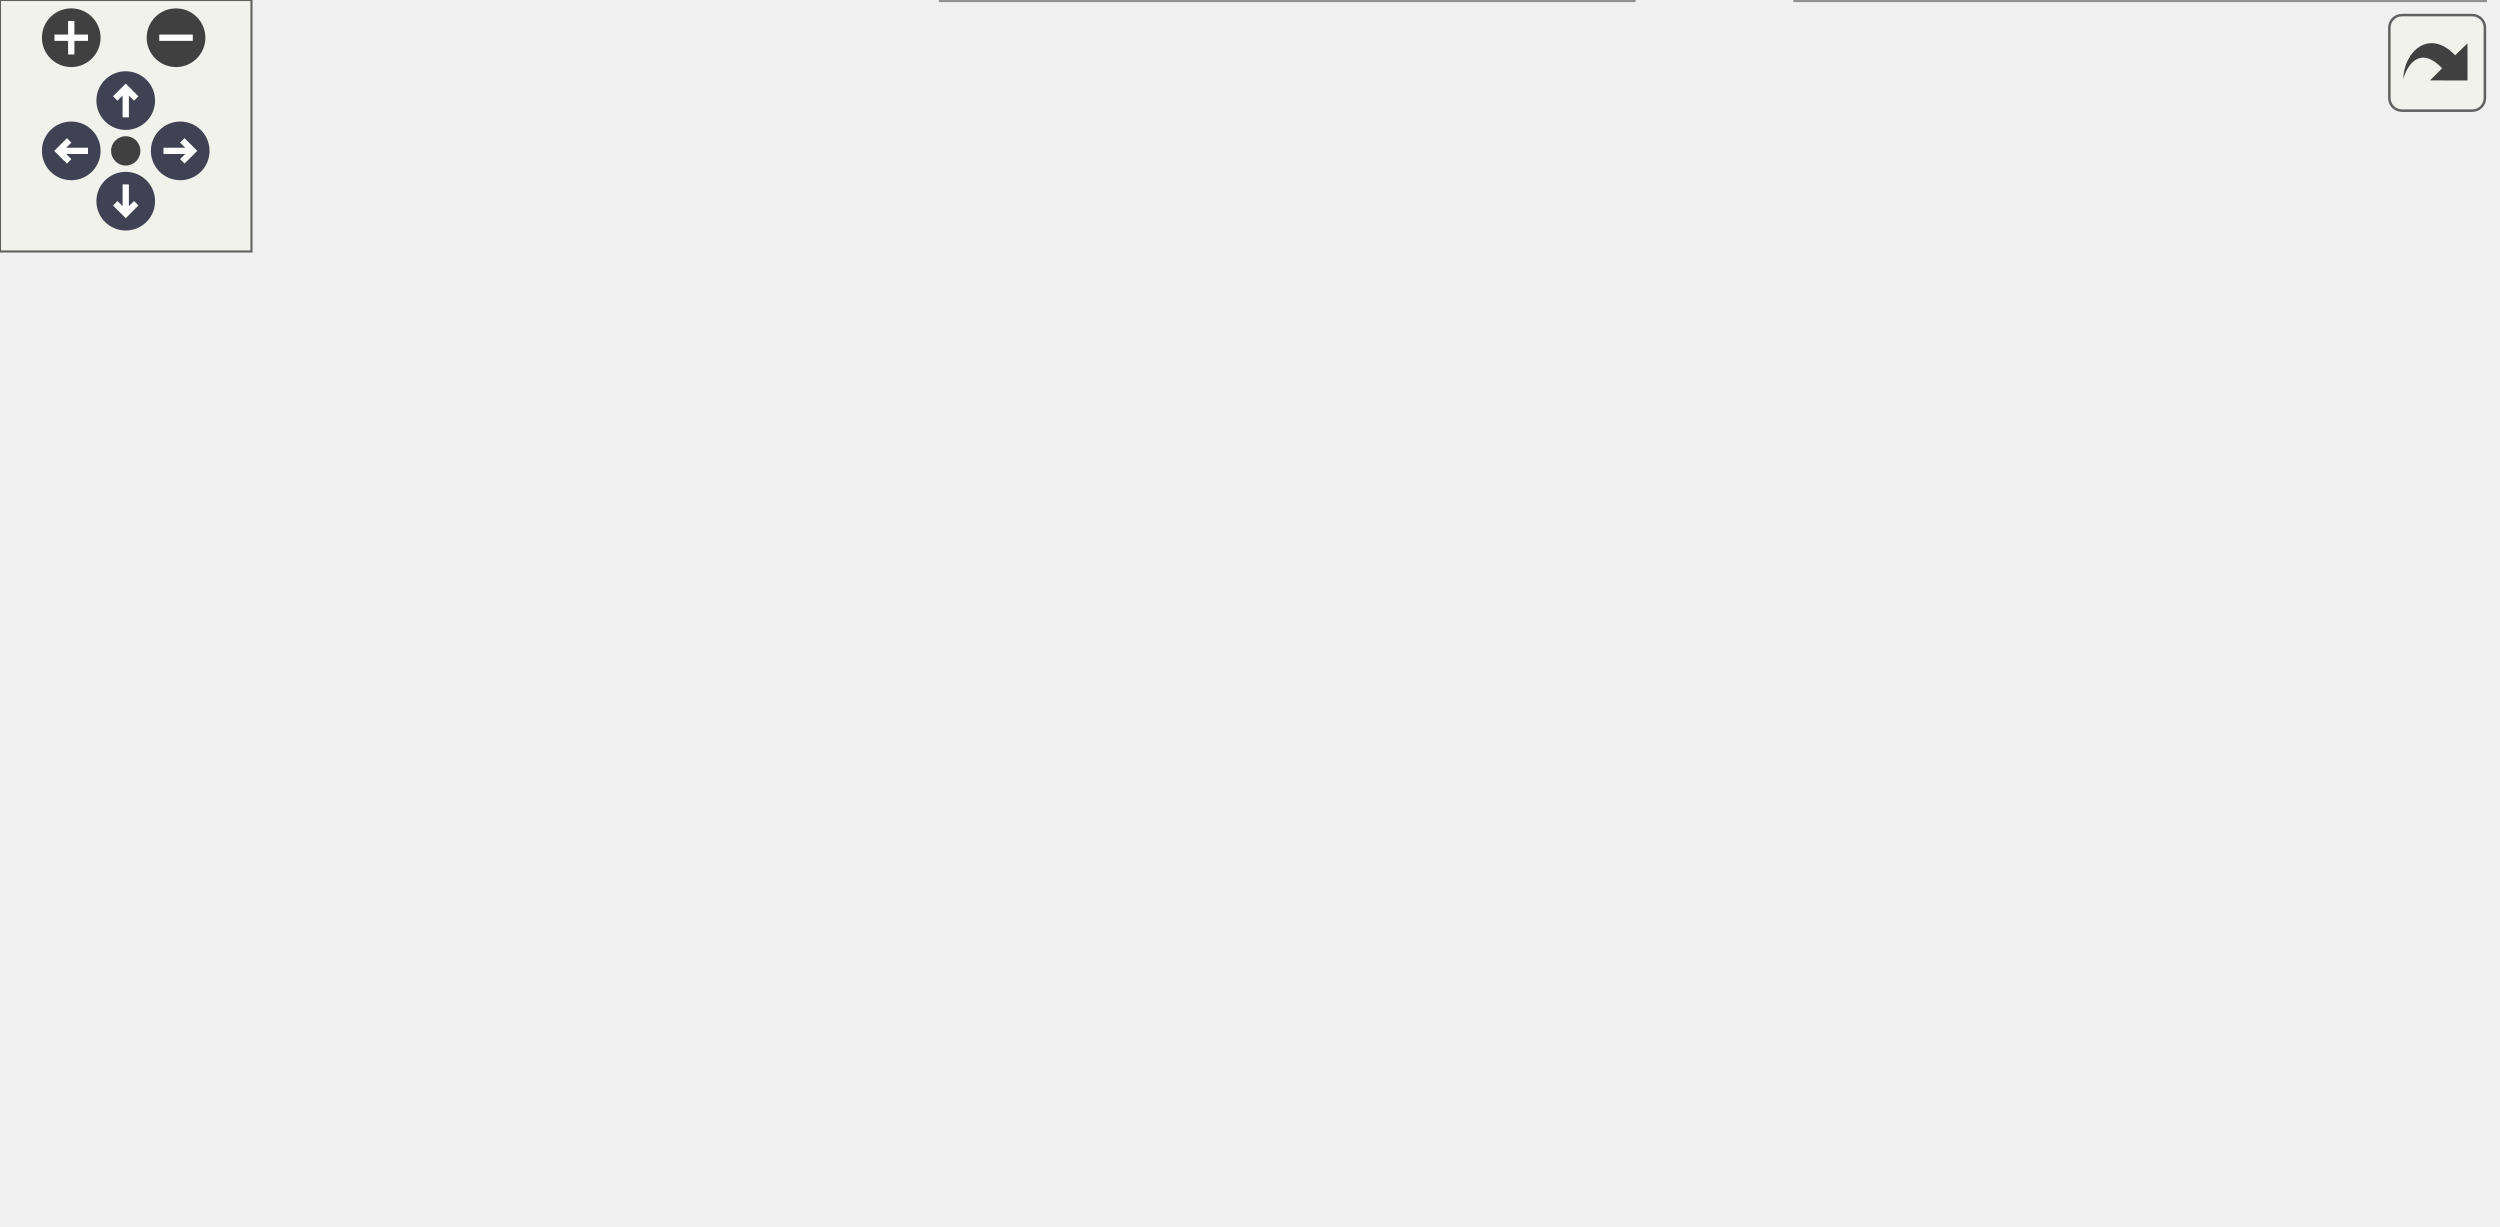
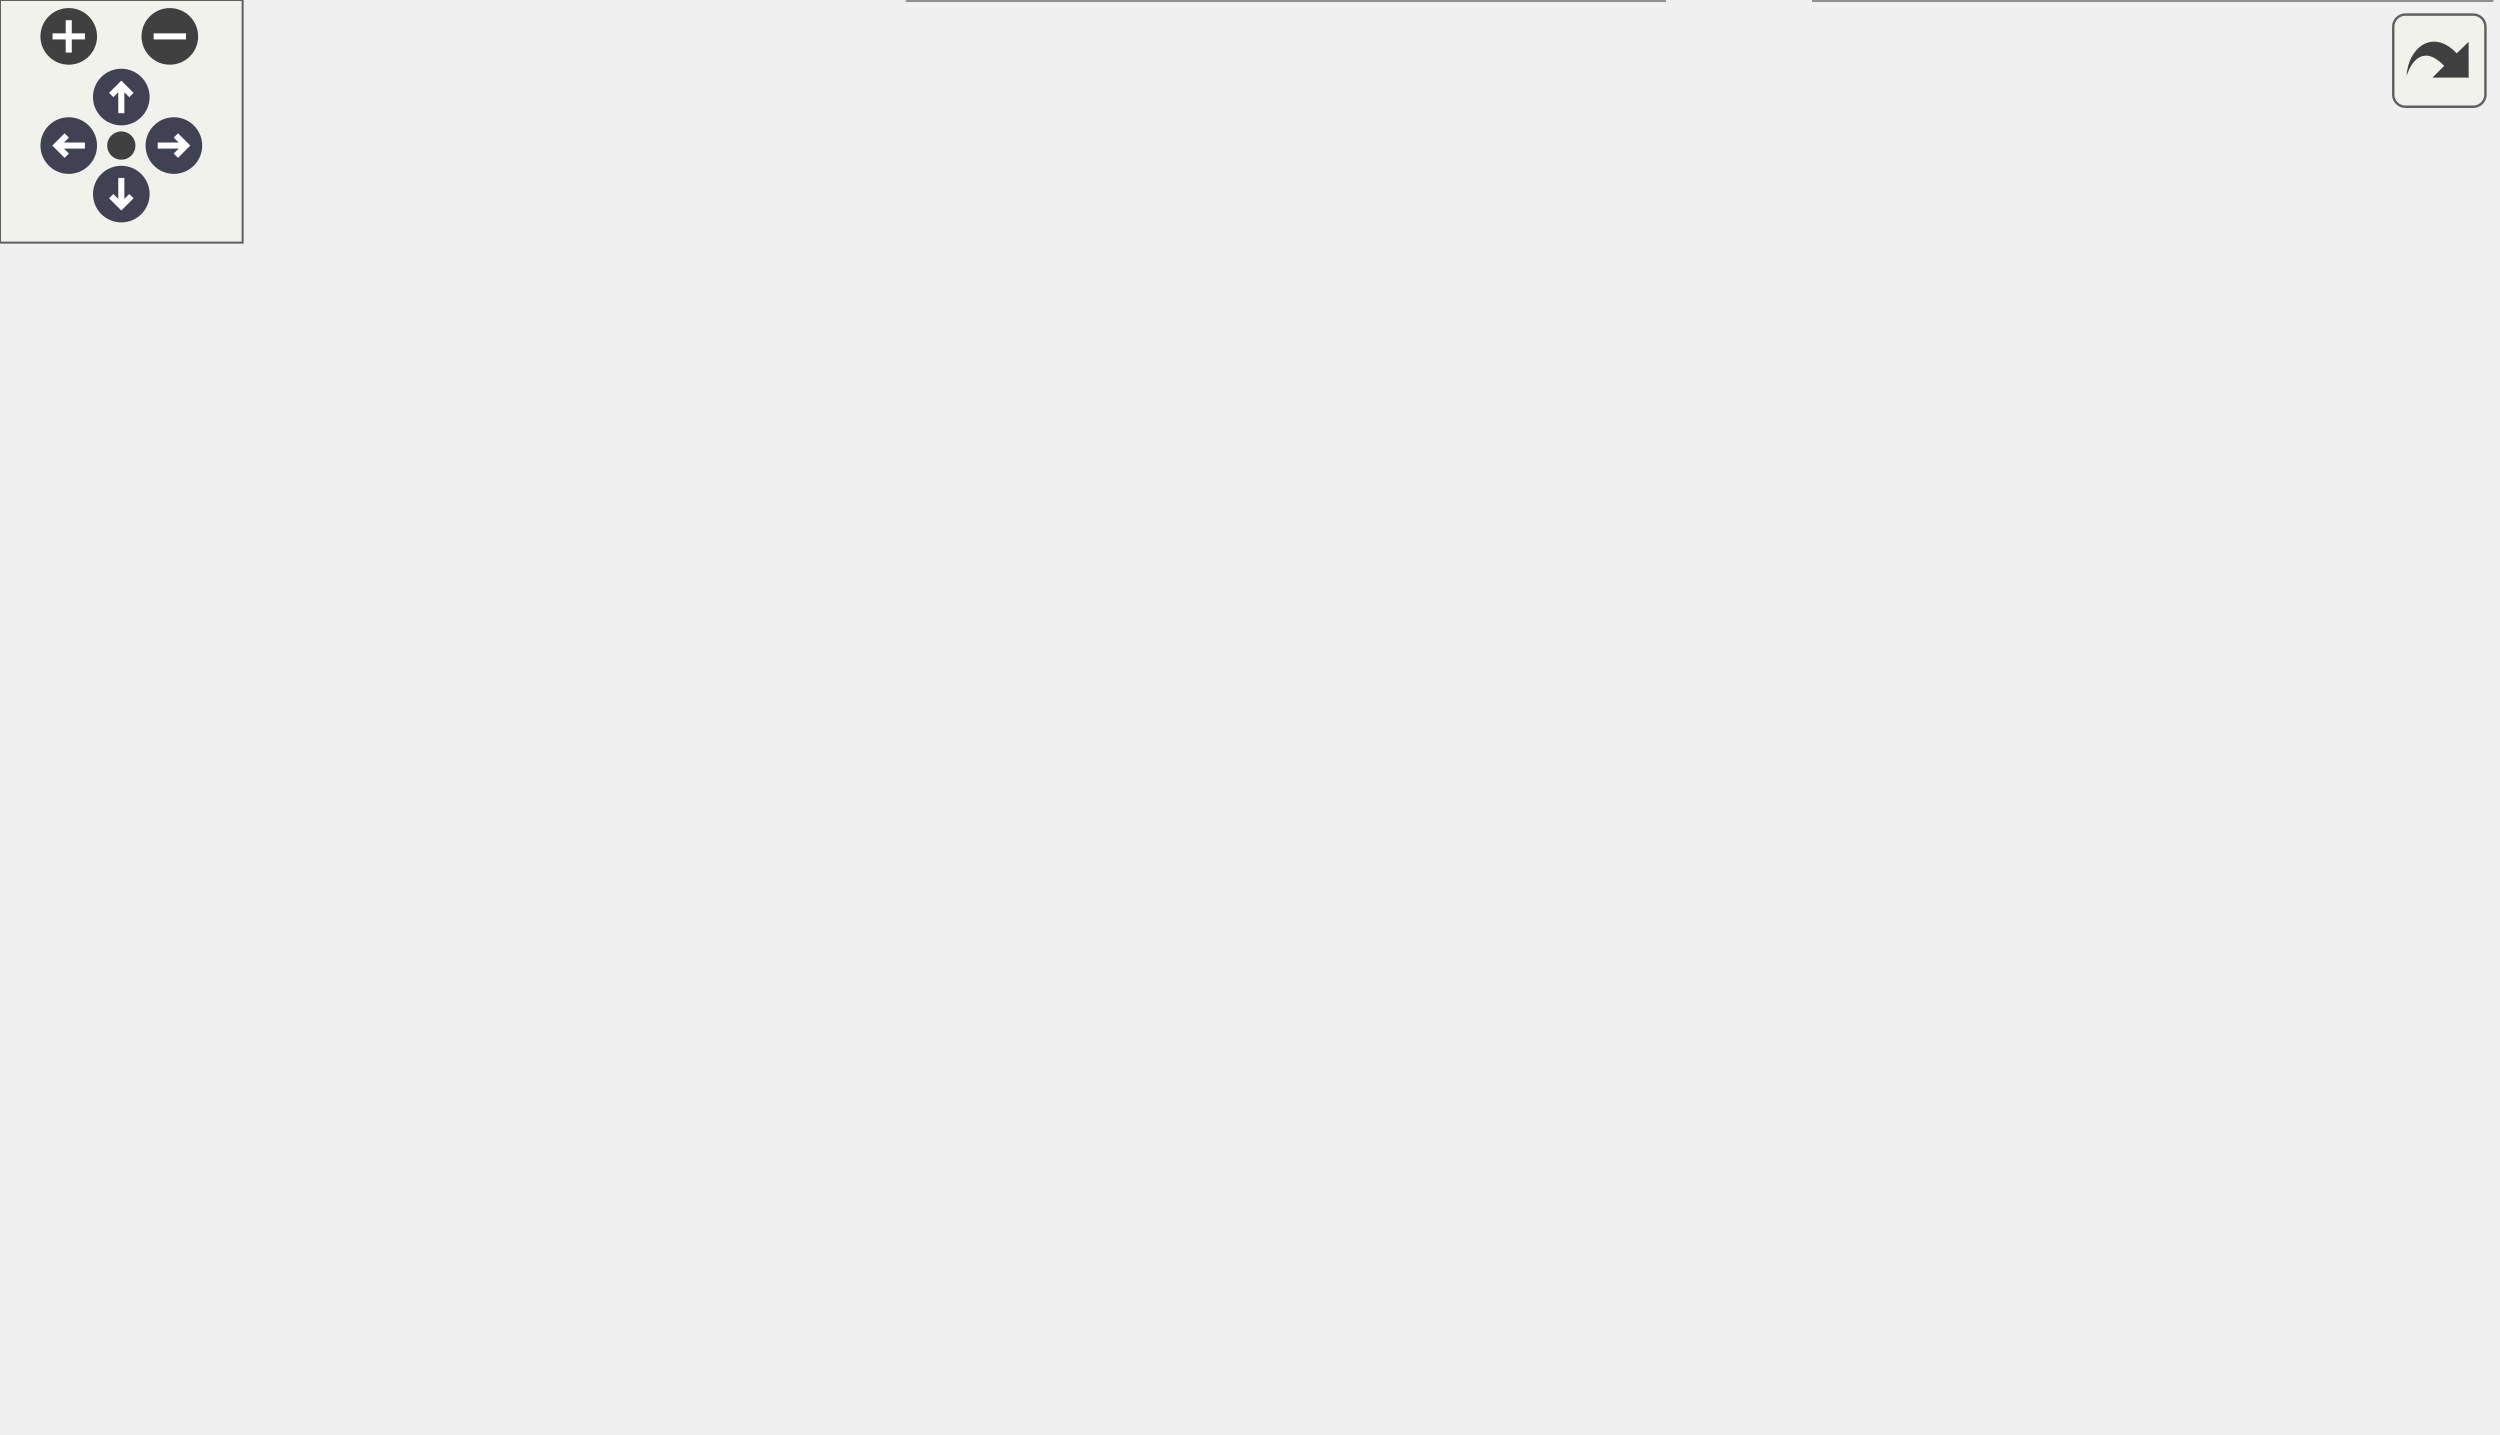
<svg xmlns="http://www.w3.org/2000/svg" xmlns:xlink="http://www.w3.org/1999/xlink" id="main" version="1.1" xml:space="preserve">
  <style type="text/css">
.node, .edge {opacity: 0.7;}
.node.selected, .edge.selected {opacity: 1;}
.edge:hover path { stroke: red; }
.edge:hover polygon { stroke: red; fill: red; }
</style>
  <defs>
    <circle id="rim" cx="0" cy="0" r="7" />
    <circle id="rim2" cx="0" cy="0" r="3.5" />
    <g id="zoomPlus">
      <use xlink:href="#rim" fill="#404040">
        <set attributeName="fill" to="#808080" begin="zoomplus.mouseover" end="zoomplus.mouseout" />
      </use>
      <path d="M-4,0h8M0,-4v8" fill="none" stroke="white" stroke-width="1.5" pointer-events="none" />
    </g>
    <g id="zoomMin">
      <use xlink:href="#rim" fill="#404040">
        <set attributeName="fill" to="#808080" begin="zoomminus.mouseover" end="zoomminus.mouseout" />
      </use>
      <path d="M-4,0h8" fill="none" stroke="white" stroke-width="1.5" pointer-events="none" />
    </g>
    <g id="arrowUp" transform="translate(30 24)">
      <use xlink:href="#rim" />
      <path pointer-events="none" fill="none" stroke="white" stroke-width="1.5" d="M0,-3.0v7 M-2.5,-0.5L0,-3.0L2.5,-0.5" />
    </g>
    <g id="arrowRight" transform="rotate(90) translate(36 -43)">
      <use xlink:href="#rim" />
      <path pointer-events="none" fill="none" stroke="white" stroke-width="1.5" d="M0,-3.0v7 M-2.5,-0.5L0,-3.0L2.5,-0.5" />
    </g>
    <g id="arrowDown" transform="rotate(180) translate(-30 -48)">
      <use xlink:href="#rim" />
      <path pointer-events="none" fill="none" stroke="white" stroke-width="1.5" d="M0,-3.0v7 M-2.5,-0.5L0,-3.0L2.5,-0.5" />
    </g>
    <g id="arrowLeft" transform="rotate(270) translate(-36 17)">
      <use xlink:href="#rim" />
      <path pointer-events="none" fill="none" stroke="white" stroke-width="1.5" d="M0,-3.0v7 M-2.5,-0.5L0,-3.0L2.5,-0.5" />
    </g>
    <g id="resetDef">
      <use xlink:href="#rim2" fill="#404040">
        <set attributeName="fill" to="#808080" begin="reset.mouseover" end="reset.mouseout" />
      </use>
    </g>
  </defs>
-   <svg id="graph" class="graph">
+   <svg id="graph" class="graph" data-view-width="625" data-view-height="302" data-section-id="dynsection-18">
    <g id="viewport">
      <g id="Node000001" class="node">
        <g id="a_Node000001">
          <a xlink:title="Switches between MECARD, MEET, and FREE modes, updating the panel and QR preview.">
-             <polygon fill="#999999" stroke="#666666" points="188.5,-76 0,-76 0,-56 188.5,-56 188.5,-76" />
-             <text text-anchor="middle" x="94.25" y="-62.5" font-family="Helvetica,sans-Serif" font-size="10.00">fr.softsf.canscan.CanScan.switchMode</text>
+             <polygon fill="#999999" stroke="#666666" points="188.5,-113 0,-113 0,-93 188.5,-93 188.5,-113" />
+             <text text-anchor="middle" x="94.25" y="-99.5" font-family="Helvetica,sans-Serif" font-size="10.00">fr.softsf.canscan.CanScan.switchMode</text>
          </a>
        </g>
      </g>
      <g id="Node000002" class="node">
        <g id="a_Node000002">
          <a xlink:href="classfr_1_1softsf_1_1canscan_1_1_can_scan.html#a180290bc488e2346592ded98ccc4b1f3" target="_top" xlink:title="Collects current input and visual settings into a WholeFields for QR code generation.">
-             <polygon fill="white" stroke="#666666" points="381.88,-132 232.38,-132 232.38,-100 381.88,-100 381.88,-132" />
-             <text text-anchor="start" x="240.38" y="-118.5" font-family="Helvetica,sans-Serif" font-size="10.00">fr.softsf.canscan.CanScan.get</text>
-             <text text-anchor="middle" x="307.12" y="-106.5" font-family="Helvetica,sans-Serif" font-size="10.00">QrInput</text>
+             <polygon fill="white" stroke="#666666" points="392.75,-194 243.25,-194 243.25,-162 392.75,-162 392.75,-194" />
+             <text text-anchor="start" x="251.25" y="-180.5" font-family="Helvetica,sans-Serif" font-size="10.00">fr.softsf.canscan.CanScan.get</text>
+             <text text-anchor="middle" x="318" y="-168.5" font-family="Helvetica,sans-Serif" font-size="10.00">QrInput</text>
          </a>
        </g>
      </g>
      <g id="edge1_Node000001_Node000002" class="edge">
        <g id="a_edge1_Node000001_Node000002">
          <a xlink:title=" ">
-             <path fill="none" stroke="#63b8ff" d="M139.46,-76.48C164.41,-82.4 196.36,-89.97 225.6,-96.91" />
-             <polygon fill="#63b8ff" stroke="#63b8ff" points="224.65,-100.28 235.19,-99.18 226.26,-93.47 224.65,-100.28" />
+             <path fill="none" stroke="#63b8ff" d="M119.75,-113.37C145.54,-124.07 187.46,-140.87 224.5,-153 230.13,-154.84 235.99,-156.66 241.9,-158.42" />
+             <polygon fill="#63b8ff" stroke="#63b8ff" points="240.52,-161.66 251.1,-161.09 242.47,-154.94 240.52,-161.66" />
          </a>
        </g>
      </g>
      <g id="Node000007" class="node">
        <g id="a_Node000007">
          <a xlink:href="enumfr_1_1softsf_1_1canscan_1_1model_1_1_mode.html#a16a898a11ca939056bd7b275f11ea54c" target="_top" xlink:title="Returns the mode label.">
-             <polygon fill="white" stroke="#666666" points="368,-82 246.25,-82 246.25,-50 368,-50 368,-82" />
-             <text text-anchor="start" x="254.25" y="-68.5" font-family="Helvetica,sans-Serif" font-size="10.00">fr.softsf.canscan.model.</text>
-             <text text-anchor="middle" x="307.12" y="-56.5" font-family="Helvetica,sans-Serif" font-size="10.00">Mode.text</text>
+             <polygon fill="white" stroke="#666666" points="378.88,-144 257.12,-144 257.12,-112 378.88,-112 378.88,-144" />
+             <text text-anchor="start" x="265.12" y="-130.5" font-family="Helvetica,sans-Serif" font-size="10.00">fr.softsf.canscan.model.</text>
+             <text text-anchor="middle" x="318" y="-118.5" font-family="Helvetica,sans-Serif" font-size="10.00">Mode.text</text>
          </a>
        </g>
      </g>
      <g id="edge6_Node000001_Node000007" class="edge">
        <g id="a_edge6_Node000001_Node000007">
          <a xlink:title=" ">
-             <path fill="none" stroke="#63b8ff" d="M188.97,-66C204.25,-66 219.86,-66 234.49,-66" />
-             <polygon fill="#63b8ff" stroke="#63b8ff" points="234.48,-69.5 244.48,-66 234.48,-62.5 234.48,-69.5" />
+             <path fill="none" stroke="#63b8ff" d="M188.33,-113.49C207.38,-115.64 227.15,-117.87 245.31,-119.92" />
+             <polygon fill="#63b8ff" stroke="#63b8ff" points="244.85,-123.39 255.18,-121.03 245.63,-116.43 244.85,-123.39" />
          </a>
        </g>
      </g>
      <g id="Node000008" class="node">
        <g id="a_Node000008">
          <a xlink:href="classfr_1_1softsf_1_1canscan_1_1_can_scan.html#a11fd9295c4843e6e68f9d1e4a710b906" target="_top" xlink:title="Enables or disables the &quot;Generate&quot; button based on required fields for the current mode.">
-             <polygon fill="white" stroke="#666666" points="389.75,-32 224.5,-32 224.5,0 389.75,0 389.75,-32" />
-             <text text-anchor="start" x="232.5" y="-18.5" font-family="Helvetica,sans-Serif" font-size="10.00">fr.softsf.canscan.CanScan.update</text>
-             <text text-anchor="middle" x="307.12" y="-6.5" font-family="Helvetica,sans-Serif" font-size="10.00">GenerateButtonState</text>
+             <polygon fill="white" stroke="#666666" points="400.62,-94 235.38,-94 235.38,-62 400.62,-62 400.62,-94" />
+             <text text-anchor="start" x="243.38" y="-80.5" font-family="Helvetica,sans-Serif" font-size="10.00">fr.softsf.canscan.CanScan.update</text>
+             <text text-anchor="middle" x="318" y="-68.5" font-family="Helvetica,sans-Serif" font-size="10.00">GenerateButtonState</text>
          </a>
        </g>
      </g>
      <g id="edge7_Node000001_Node000008" class="edge">
        <g id="a_edge7_Node000001_Node000008">
          <a xlink:title=" ">
-             <path fill="none" stroke="#63b8ff" d="M139.46,-55.52C164.41,-49.6 196.36,-42.03 225.6,-35.09" />
-             <polygon fill="#63b8ff" stroke="#63b8ff" points="226.26,-38.53 235.19,-32.82 224.65,-31.72 226.26,-38.53" />
+             <path fill="none" stroke="#63b8ff" d="M188.33,-92.51C200.09,-91.18 212.14,-89.82 223.9,-88.5" />
+             <polygon fill="#63b8ff" stroke="#63b8ff" points="224.03,-92 233.58,-87.41 223.25,-85.05 224.03,-92" />
+           </a>
+         </g>
+       </g>
+       <g id="Node000010" class="node">
+         <g id="a_Node000010">
+           <a xlink:href="classfr_1_1softsf_1_1canscan_1_1ui_1_1worker_1_1_dynamic_preview_worker.html#aab1382704fa1f4c27f1eab80fc8534b1" target="_top" xlink:title="Updates and schedules a debounced QR code preview refresh.">
+             <polygon fill="white" stroke="#666666" points="411.5,-44 224.5,-44 224.5,0 411.5,0 411.5,-44" />
+             <text text-anchor="start" x="232.5" y="-30.5" font-family="Helvetica,sans-Serif" font-size="10.00">fr.softsf.canscan.ui.worker.</text>
+             <text text-anchor="start" x="232.5" y="-18.5" font-family="Helvetica,sans-Serif" font-size="10.00">DynamicPreviewWorker.updateQrCode</text>
+             <text text-anchor="middle" x="318" y="-6.5" font-family="Helvetica,sans-Serif" font-size="10.00">Preview</text>
+           </a>
+         </g>
+       </g>
+       <g id="edge9_Node000001_Node000010" class="edge">
+         <g id="a_edge9_Node000001_Node000010">
+           <a xlink:title=" ">
+             <path fill="none" stroke="#63b8ff" d="M120.87,-92.69C146.85,-82.33 188.29,-66.06 224.5,-53 228.94,-51.4 233.5,-49.78 238.12,-48.17" />
+             <polygon fill="#63b8ff" stroke="#63b8ff" points="239.2,-51.49 247.5,-44.91 236.91,-44.88 239.2,-51.49" />
          </a>
        </g>
      </g>
      <g id="Node000003" class="node">
        <g id="a_Node000003">
          <a xlink:href="classfr_1_1softsf_1_1canscan_1_1_can_scan.html#a4e67b1b5c764e72414a5c0f387810f5c" target="_top" xlink:title="Validates and returns the current QR code margin from the margin slider.">
-             <polygon fill="white" stroke="#666666" points="595.5,-232 425.75,-232 425.75,-200 595.5,-200 595.5,-232" />
-             <text text-anchor="start" x="433.75" y="-218.5" font-family="Helvetica,sans-Serif" font-size="10.00">fr.softsf.canscan.CanScan.validate</text>
-             <text text-anchor="middle" x="510.62" y="-206.5" font-family="Helvetica,sans-Serif" font-size="10.00">AndGetMargin</text>
+             <polygon fill="white" stroke="#666666" points="617.25,-294 447.5,-294 447.5,-262 617.25,-262 617.25,-294" />
+             <text text-anchor="start" x="455.5" y="-280.5" font-family="Helvetica,sans-Serif" font-size="10.00">fr.softsf.canscan.CanScan.validate</text>
+             <text text-anchor="middle" x="532.38" y="-268.5" font-family="Helvetica,sans-Serif" font-size="10.00">AndGetMargin</text>
          </a>
        </g>
      </g>
      <g id="edge2_Node000002_Node000003" class="edge">
        <g id="a_edge2_Node000002_Node000003">
          <a xlink:title=" ">
-             <path fill="none" stroke="#63b8ff" d="M329.62,-132.31C352.44,-148.99 390.06,-174.69 425.75,-191 429.31,-192.63 433.01,-194.18 436.78,-195.66" />
-             <polygon fill="#63b8ff" stroke="#63b8ff" points="435.51,-198.92 446.1,-199.1 437.93,-192.36 435.51,-198.92" />
+             <path fill="none" stroke="#63b8ff" d="M343.19,-194.49C368.36,-211.06 409.34,-236.46 447.5,-253 451.28,-254.64 455.19,-256.21 459.18,-257.71" />
+             <polygon fill="#63b8ff" stroke="#63b8ff" points="457.82,-260.94 468.41,-261 460.17,-254.34 457.82,-260.94" />
          </a>
        </g>
      </g>
      <g id="Node000004" class="node">
        <g id="a_Node000004">
          <a xlink:href="classfr_1_1softsf_1_1canscan_1_1_can_scan.html#a8a2b238ac4af96d8710b3e5d7d051f77" target="_top" xlink:title="Validates and returns the current meet UID from the meet title field.">
-             <polygon fill="white" stroke="#666666" points="595.5,-182 425.75,-182 425.75,-150 595.5,-150 595.5,-182" />
-             <text text-anchor="start" x="433.75" y="-168.5" font-family="Helvetica,sans-Serif" font-size="10.00">fr.softsf.canscan.CanScan.validate</text>
-             <text text-anchor="middle" x="510.62" y="-156.5" font-family="Helvetica,sans-Serif" font-size="10.00">AndGetMeetUID</text>
+             <polygon fill="white" stroke="#666666" points="617.25,-244 447.5,-244 447.5,-212 617.25,-212 617.25,-244" />
+             <text text-anchor="start" x="455.5" y="-230.5" font-family="Helvetica,sans-Serif" font-size="10.00">fr.softsf.canscan.CanScan.validate</text>
+             <text text-anchor="middle" x="532.38" y="-218.5" font-family="Helvetica,sans-Serif" font-size="10.00">AndGetMeetUID</text>
          </a>
        </g>
      </g>
      <g id="edge3_Node000002_Node000004" class="edge">
        <g id="a_edge3_Node000002_Node000004">
          <a xlink:title=" ">
-             <path fill="none" stroke="#63b8ff" d="M374.38,-132.44C392.89,-137.03 413.16,-142.06 432.25,-146.8" />
-             <polygon fill="#63b8ff" stroke="#63b8ff" points="431.31,-150.17 441.86,-149.18 433,-143.38 431.31,-150.17" />
+             <path fill="none" stroke="#63b8ff" d="M388.83,-194.44C408.52,-199.08 430.1,-204.16 450.39,-208.93" />
+             <polygon fill="#63b8ff" stroke="#63b8ff" points="449.49,-212.32 460.03,-211.2 451.09,-205.5 449.49,-212.32" />
          </a>
        </g>
      </g>
      <g id="Node000005" class="node">
        <g id="a_Node000005">
          <a xlink:href="classfr_1_1softsf_1_1canscan_1_1_can_scan.html#a9e8188875168199cde065113ae2a393d" target="_top" xlink:title="Validates and returns the current image-to-QR ratio from the ratio slider.">
-             <polygon fill="white" stroke="#666666" points="595.5,-132 425.75,-132 425.75,-100 595.5,-100 595.5,-132" />
-             <text text-anchor="start" x="433.75" y="-118.5" font-family="Helvetica,sans-Serif" font-size="10.00">fr.softsf.canscan.CanScan.validate</text>
-             <text text-anchor="middle" x="510.62" y="-106.5" font-family="Helvetica,sans-Serif" font-size="10.00">AndGetRatio</text>
+             <polygon fill="white" stroke="#666666" points="617.25,-194 447.5,-194 447.5,-162 617.25,-162 617.25,-194" />
+             <text text-anchor="start" x="455.5" y="-180.5" font-family="Helvetica,sans-Serif" font-size="10.00">fr.softsf.canscan.CanScan.validate</text>
+             <text text-anchor="middle" x="532.38" y="-168.5" font-family="Helvetica,sans-Serif" font-size="10.00">AndGetRatio</text>
          </a>
        </g>
      </g>
      <g id="edge4_Node000002_Node000005" class="edge">
        <g id="a_edge4_Node000002_Node000005">
          <a xlink:title=" ">
-             <path fill="none" stroke="#63b8ff" d="M382.3,-116C392.6,-116 403.3,-116 413.92,-116" />
-             <polygon fill="#63b8ff" stroke="#63b8ff" points="413.89,-119.5 423.89,-116 413.89,-112.5 413.89,-119.5" />
+             <path fill="none" stroke="#63b8ff" d="M392.98,-178C406.77,-178 421.36,-178 435.7,-178" />
+             <polygon fill="#63b8ff" stroke="#63b8ff" points="435.6,-181.5 445.6,-178 435.6,-174.5 435.6,-181.5" />
          </a>
        </g>
      </g>
      <g id="Node000006" class="node">
        <g id="a_Node000006">
          <a xlink:href="classfr_1_1softsf_1_1canscan_1_1_can_scan.html#a6d139bb8d0a3c7081096c8956189b684" target="_top" xlink:title="Validates and returns the QR code size from the corresponding text field.">
-             <polygon fill="white" stroke="#666666" points="595.5,-82 425.75,-82 425.75,-50 595.5,-50 595.5,-82" />
-             <text text-anchor="start" x="433.75" y="-68.5" font-family="Helvetica,sans-Serif" font-size="10.00">fr.softsf.canscan.CanScan.validate</text>
-             <text text-anchor="middle" x="510.62" y="-56.5" font-family="Helvetica,sans-Serif" font-size="10.00">AndGetSize</text>
+             <polygon fill="white" stroke="#666666" points="617.25,-144 447.5,-144 447.5,-112 617.25,-112 617.25,-144" />
+             <text text-anchor="start" x="455.5" y="-130.5" font-family="Helvetica,sans-Serif" font-size="10.00">fr.softsf.canscan.CanScan.validate</text>
+             <text text-anchor="middle" x="532.38" y="-118.5" font-family="Helvetica,sans-Serif" font-size="10.00">AndGetSize</text>
          </a>
        </g>
      </g>
      <g id="edge5_Node000002_Node000006" class="edge">
        <g id="a_edge5_Node000002_Node000006">
          <a xlink:title=" ">
-             <path fill="none" stroke="#63b8ff" d="M374.38,-99.56C392.89,-94.97 413.16,-89.94 432.25,-85.2" />
-             <polygon fill="#63b8ff" stroke="#63b8ff" points="433,-88.62 441.86,-82.82 431.31,-81.83 433,-88.62" />
+             <path fill="none" stroke="#63b8ff" d="M388.83,-161.56C408.52,-156.92 430.1,-151.84 450.39,-147.07" />
+             <polygon fill="#63b8ff" stroke="#63b8ff" points="451.09,-150.5 460.03,-144.8 449.49,-143.68 451.09,-150.5" />
          </a>
        </g>
      </g>
      <g id="Node000009" class="node">
        <g id="a_Node000009">
          <a xlink:href="classfr_1_1softsf_1_1canscan_1_1_can_scan.html#a3ce6e8b8bd62f20e8e8b9a744976c695" target="_top" xlink:title="Determines whether the &quot;Generate&quot; button should be disabled for the current mode.">
-             <polygon fill="white" stroke="#666666" points="592.88,-32 428.38,-32 428.38,0 592.88,0 592.88,-32" />
-             <text text-anchor="start" x="436.38" y="-18.5" font-family="Helvetica,sans-Serif" font-size="10.00">fr.softsf.canscan.CanScan.should</text>
-             <text text-anchor="middle" x="510.62" y="-6.5" font-family="Helvetica,sans-Serif" font-size="10.00">DisableGenerateButton</text>
+             <polygon fill="white" stroke="#666666" points="614.62,-94 450.12,-94 450.12,-62 614.62,-62 614.62,-94" />
+             <text text-anchor="start" x="458.12" y="-80.5" font-family="Helvetica,sans-Serif" font-size="10.00">fr.softsf.canscan.CanScan.should</text>
+             <text text-anchor="middle" x="532.38" y="-68.5" font-family="Helvetica,sans-Serif" font-size="10.00">DisableGenerateButton</text>
          </a>
        </g>
      </g>
      <g id="edge8_Node000008_Node000009" class="edge">
        <g id="a_edge8_Node000008_Node000009">
          <a xlink:title=" ">
-             <path fill="none" stroke="#63b8ff" d="M390.08,-16C398.89,-16 407.9,-16 416.83,-16" />
-             <polygon fill="#63b8ff" stroke="#63b8ff" points="416.55,-19.5 426.55,-16 416.55,-12.5 416.55,-19.5" />
+             <path fill="none" stroke="#63b8ff" d="M401.11,-78C413.35,-78 426.05,-78 438.49,-78" />
+             <polygon fill="#63b8ff" stroke="#63b8ff" points="438.32,-81.5 448.32,-78 438.32,-74.5 438.32,-81.5" />
+           </a>
+         </g>
+       </g>
+       <g id="Node000011" class="node">
+         <g id="a_Node000011">
+           <a xlink:href="classfr_1_1softsf_1_1canscan_1_1ui_1_1worker_1_1_abstract_dynamic_worker.html#abd8ce1ed48ee82ef39d7d169a051faf6" target="_top" xlink:title=" ">
+             <polygon fill="white" stroke="#666666" points="616.12,-44 448.62,-44 448.62,0 616.12,0 616.12,-44" />
+             <text text-anchor="start" x="456.62" y="-30.5" font-family="Helvetica,sans-Serif" font-size="10.00">fr.softsf.canscan.ui.worker.</text>
+             <text text-anchor="start" x="456.62" y="-18.5" font-family="Helvetica,sans-Serif" font-size="10.00">AbstractDynamicWorker&lt; Buffered</text>
+             <text text-anchor="middle" x="532.38" y="-6.5" font-family="Helvetica,sans-Serif" font-size="10.00">Image &gt;::resetAndStartWorker</text>
+           </a>
+         </g>
+       </g>
+       <g id="edge10_Node000010_Node000011" class="edge">
+         <g id="a_edge10_Node000010_Node000011">
+           <a xlink:title=" ">
+             <path fill="none" stroke="#63b8ff" d="M411.84,-22C420.21,-22 428.68,-22 437.06,-22" />
+             <polygon fill="#63b8ff" stroke="#63b8ff" points="436.89,-25.5 446.89,-22 436.89,-18.5 436.89,-25.5" />
          </a>
        </g>
      </g>
    </g>
  </svg>
  <g id="navigator" transform="translate(0 0)" fill="#404254">
    <rect fill="#f2f5e9" fill-opacity="0.5" stroke="#606060" stroke-width=".5" x="0" y="0" width="60" height="60" />
-     <use id="zoomplus" xlink:href="#zoomPlus" x="17" y="9" />
-     <use id="zoomminus" xlink:href="#zoomMin" x="42" y="9" />
-     <use id="reset" xlink:href="#resetDef" x="30" y="36" />
-     <use id="arrowup" xlink:href="#arrowUp" x="0" y="0" />
-     <use id="arrowright" xlink:href="#arrowRight" x="0" y="0" />
-     <use id="arrowdown" xlink:href="#arrowDown" x="0" y="0" />
-     <use id="arrowleft" xlink:href="#arrowLeft" x="0" y="0" />
+     <use id="zoomplus" xlink:href="#zoomPlus" x="17" y="9" data-zoom="in" />
+     <use id="zoomminus" xlink:href="#zoomMin" x="42" y="9" data-zoom="out" />
+     <use id="reset" xlink:href="#resetDef" x="30" y="36" data-reset="true" />
+     <use id="arrowup" xlink:href="#arrowUp" x="0" y="0" data-pan-x="0" data-pan-y="-1" />
+     <use id="arrowright" xlink:href="#arrowRight" x="0" y="0" data-pan-x="1" data-pan-y="0" />
+     <use id="arrowdown" xlink:href="#arrowDown" x="0" y="0" data-pan-x="0" data-pan-y="1" />
+     <use id="arrowleft" xlink:href="#arrowLeft" x="0" y="0" data-pan-x="-1" data-pan-y="0" />
  </g>
  <svg viewBox="0 0 15 15" width="100%" height="30px" preserveAspectRatio="xMaxYMin meet">
    <g id="arrow_out" transform="scale(0.3 0.3)">
      <a xlink:href="classfr_1_1softsf_1_1canscan_1_1_can_scan_a428c742b098fa27d4c8984c1030c238d_cgraph_org.svg" target="_base">
        <rect id="button" ry="5" rx="5" y="6" x="6" height="38" width="38" fill="#f2f5e9" fill-opacity="0.5" stroke="#606060" stroke-width="1.0" />
        <path id="arrow" d="M 11.5,31.437 C 11.94,20.098 22.043,11.323 32.159,21.979 L 37.069,17.246 C 37.069,17.246 37.088,32 37.088,32 L 22.16,31.978 C 22.16,31.978 26.998,27.14 26.998,27.14 C 18.529,18.264 13.292,25.23 11.5,31.437 z" style="fill:#404040;" />
      </a>
    </g>
  </svg>
  <style type="text/css">

[data-mouse-over-selected='false'] { opacity: 0.7; }
[data-mouse-over-selected='true']  { opacity: 1.0; }

</style>
</svg>
